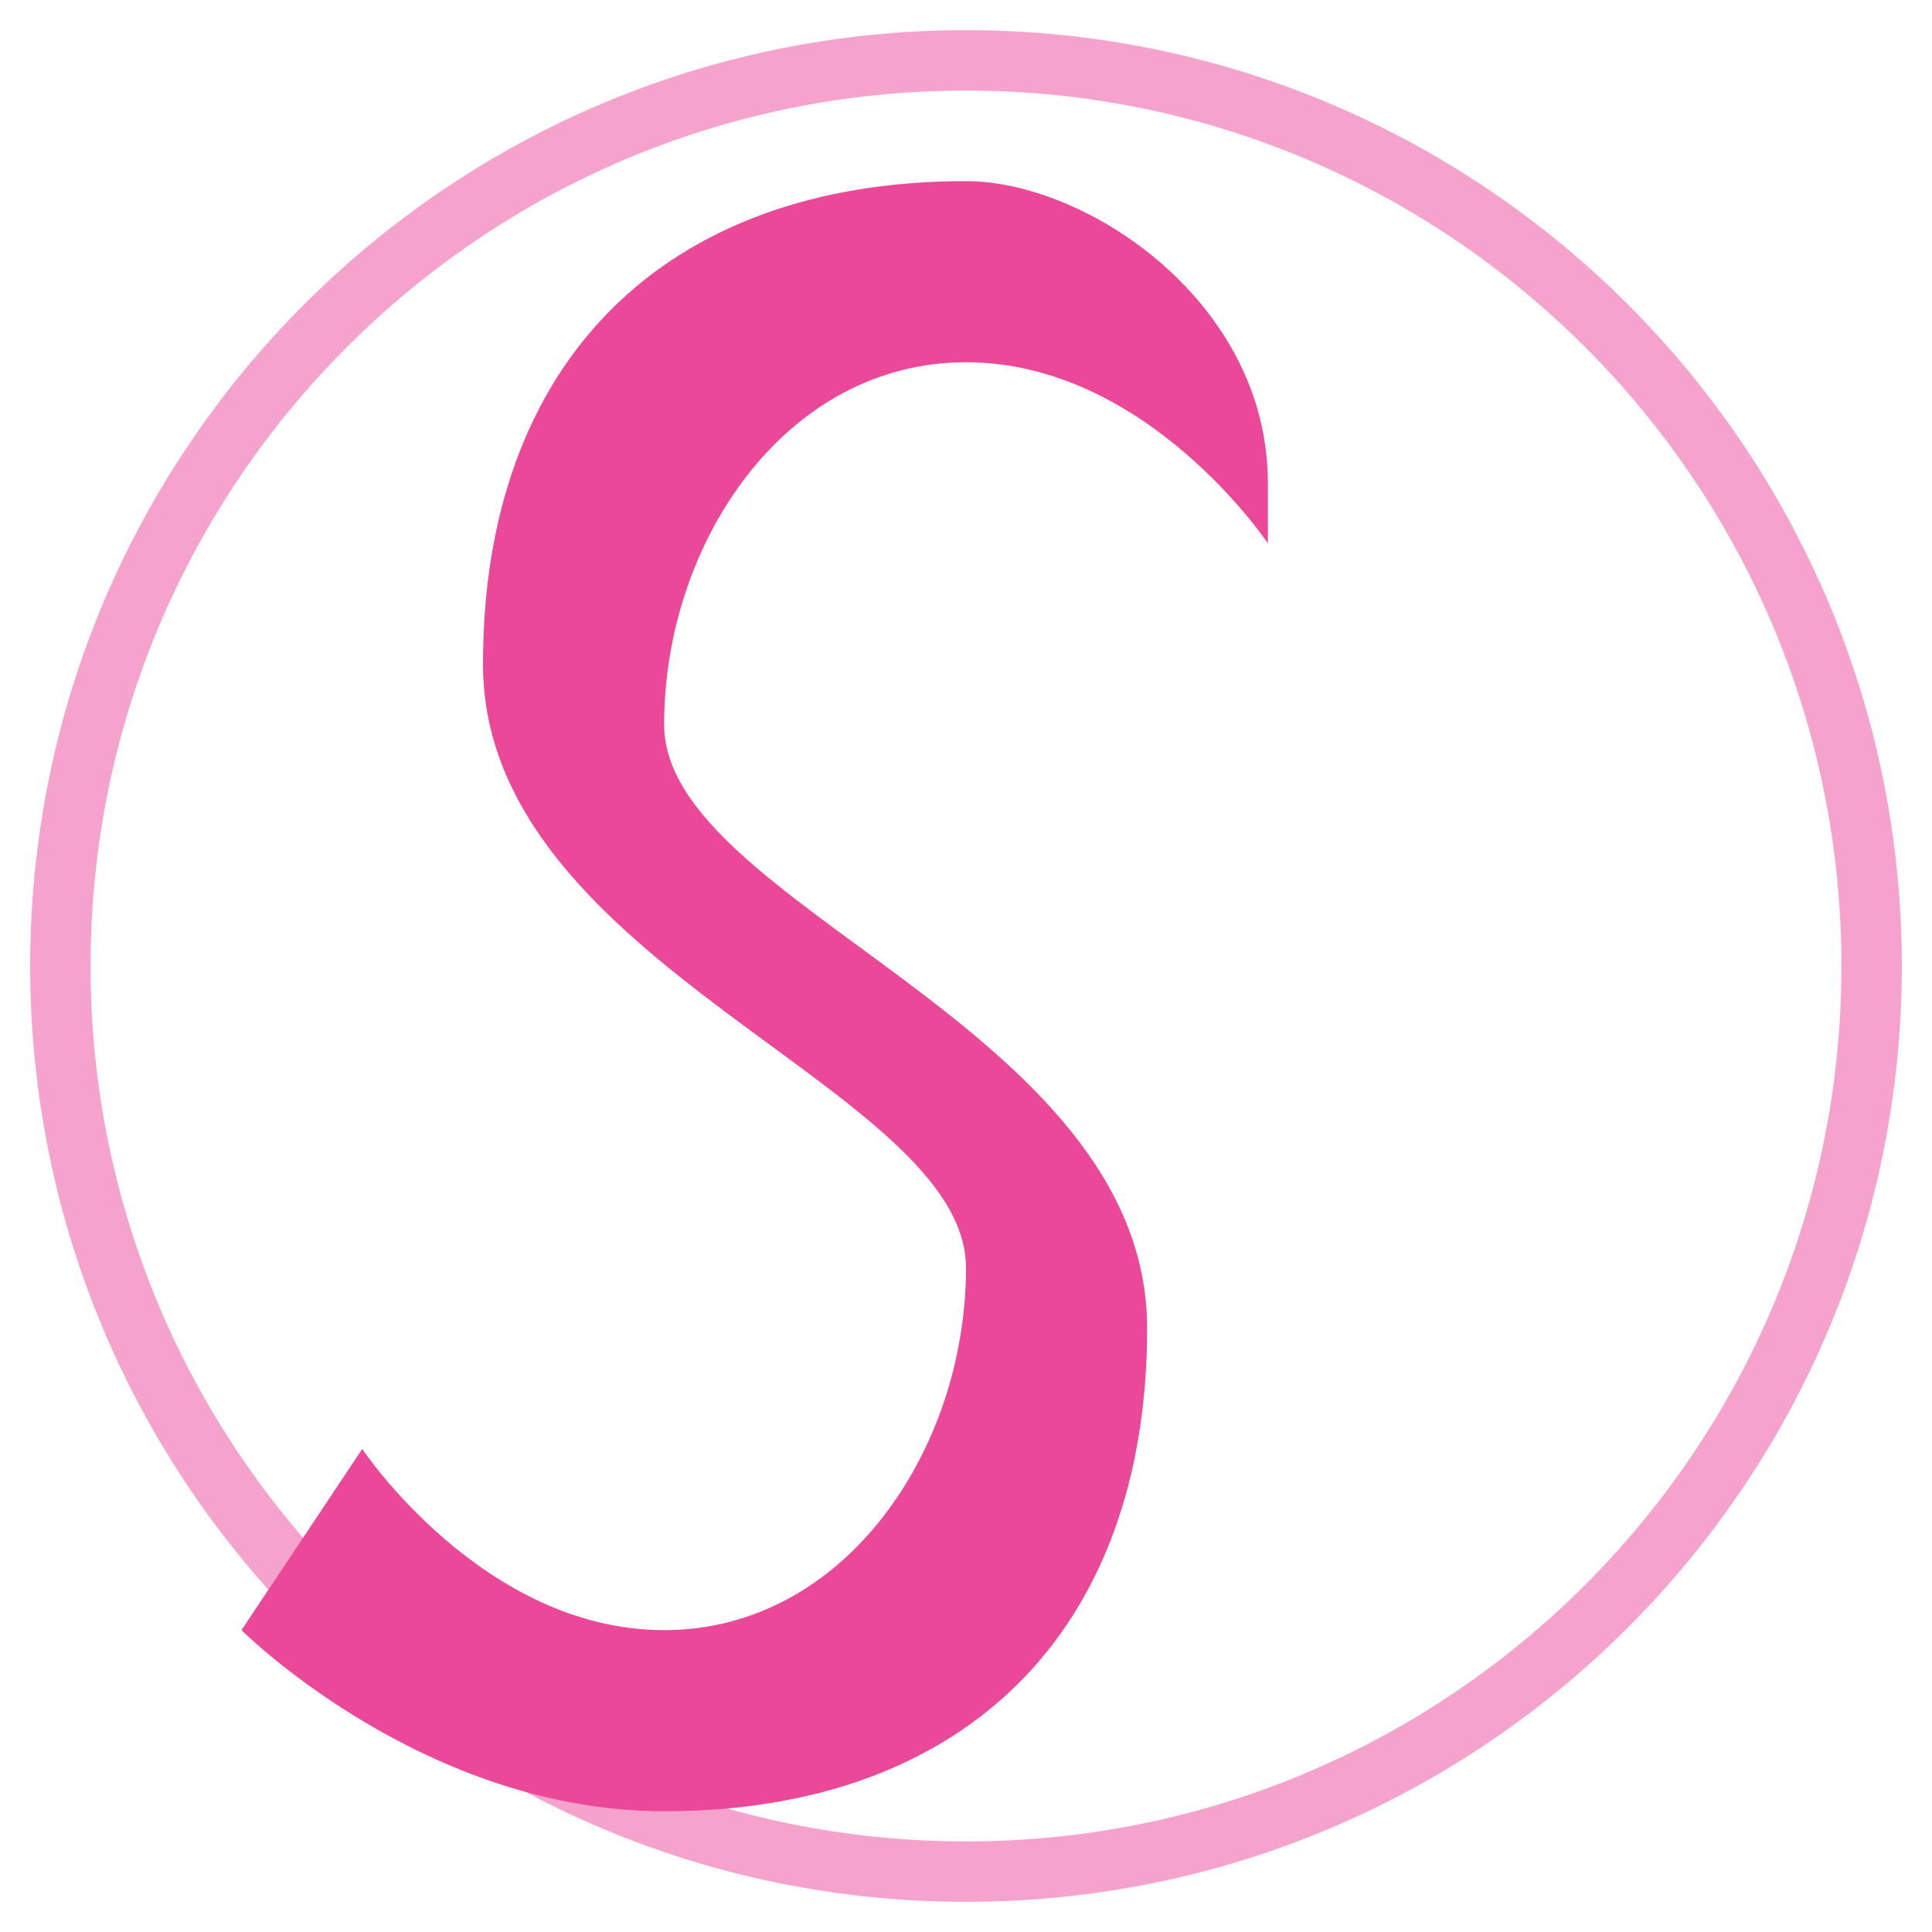
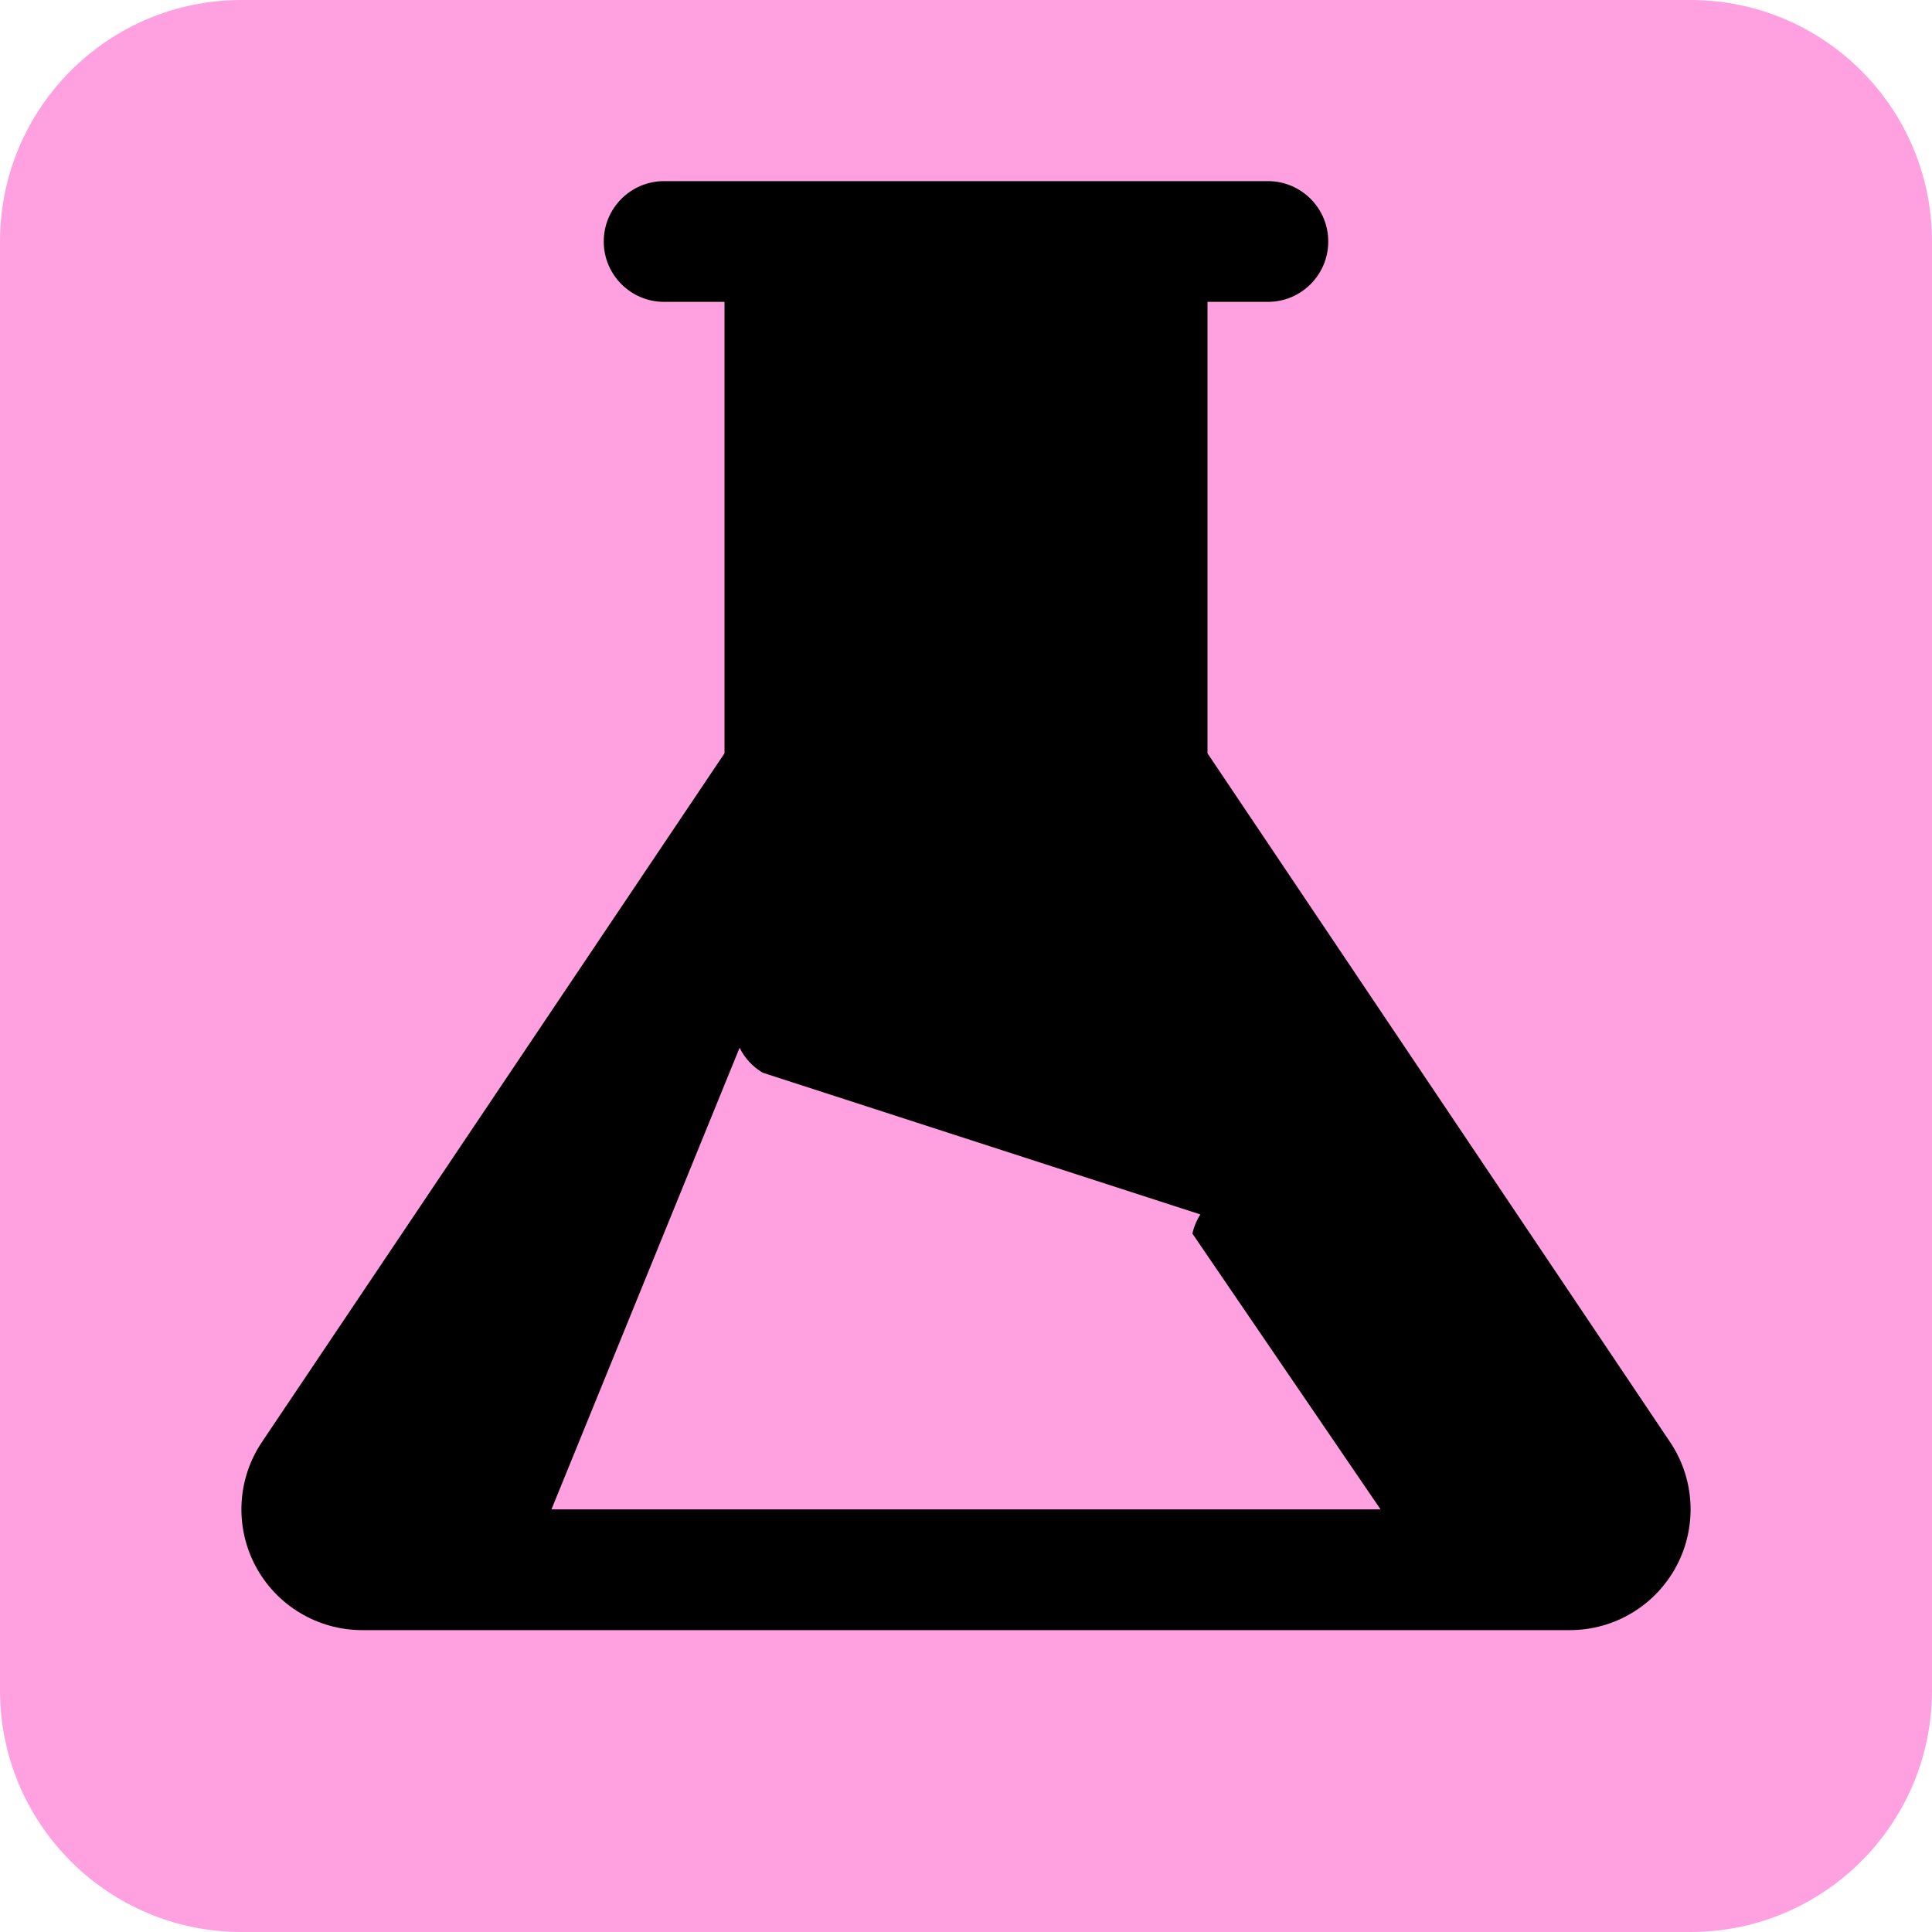
- <svg xmlns="http://www.w3.org/2000/svg" width="256" height="256" viewBox="0 0 256 256" fill="none">
-   <defs>
-     <linearGradient id="st-g" x1="0" y1="0" x2="256" y2="256">
-       <stop offset="0%" stop-color="#ec4899" />
-       <stop offset="100%" stop-color="#8b5cf6" />
-     </linearGradient>
-   </defs>
-   <path d="M168 64 C168 40 144 24 128 24 C88 24 64 48 64 88 C64 128 128 144 128 168 C128 192 112 216 88 216 C64 216 48 192 48 192 L32 216 C32 216 56 240 88 240 C128 240 152 216 152 176 C152 136 88 120 88 96 C88 72 104 48 128 48 C152 48 168 72 168 72 Z" fill="url(#st-g)" />
-   <circle cx="128" cy="128" r="120" stroke="url(#st-g)" stroke-width="8" opacity="0.5" />
+ <svg xmlns="http://www.w3.org/2000/svg" width="256" height="256" viewBox="0 0 256 256">
+   <rect width="256" height="256" rx="32" fill="#FFA1E0" />
+   <path fill="black" d="M208,216H48a16,16,0,0,1-13.24-25L96,99.82V40h-8a8,8,0,0,1,0-16h80a8,8,0,0,1,0,16h-8V99.82L221.24,191A16,16,0,0,1,208,216Zm-25.07-16L158,163.46a7.61,7.61,0,0,1,1.06-2.54l-58-18.78A7.88,7.88,0,0,1,98,138.83L73.07,200Z" />
</svg>
